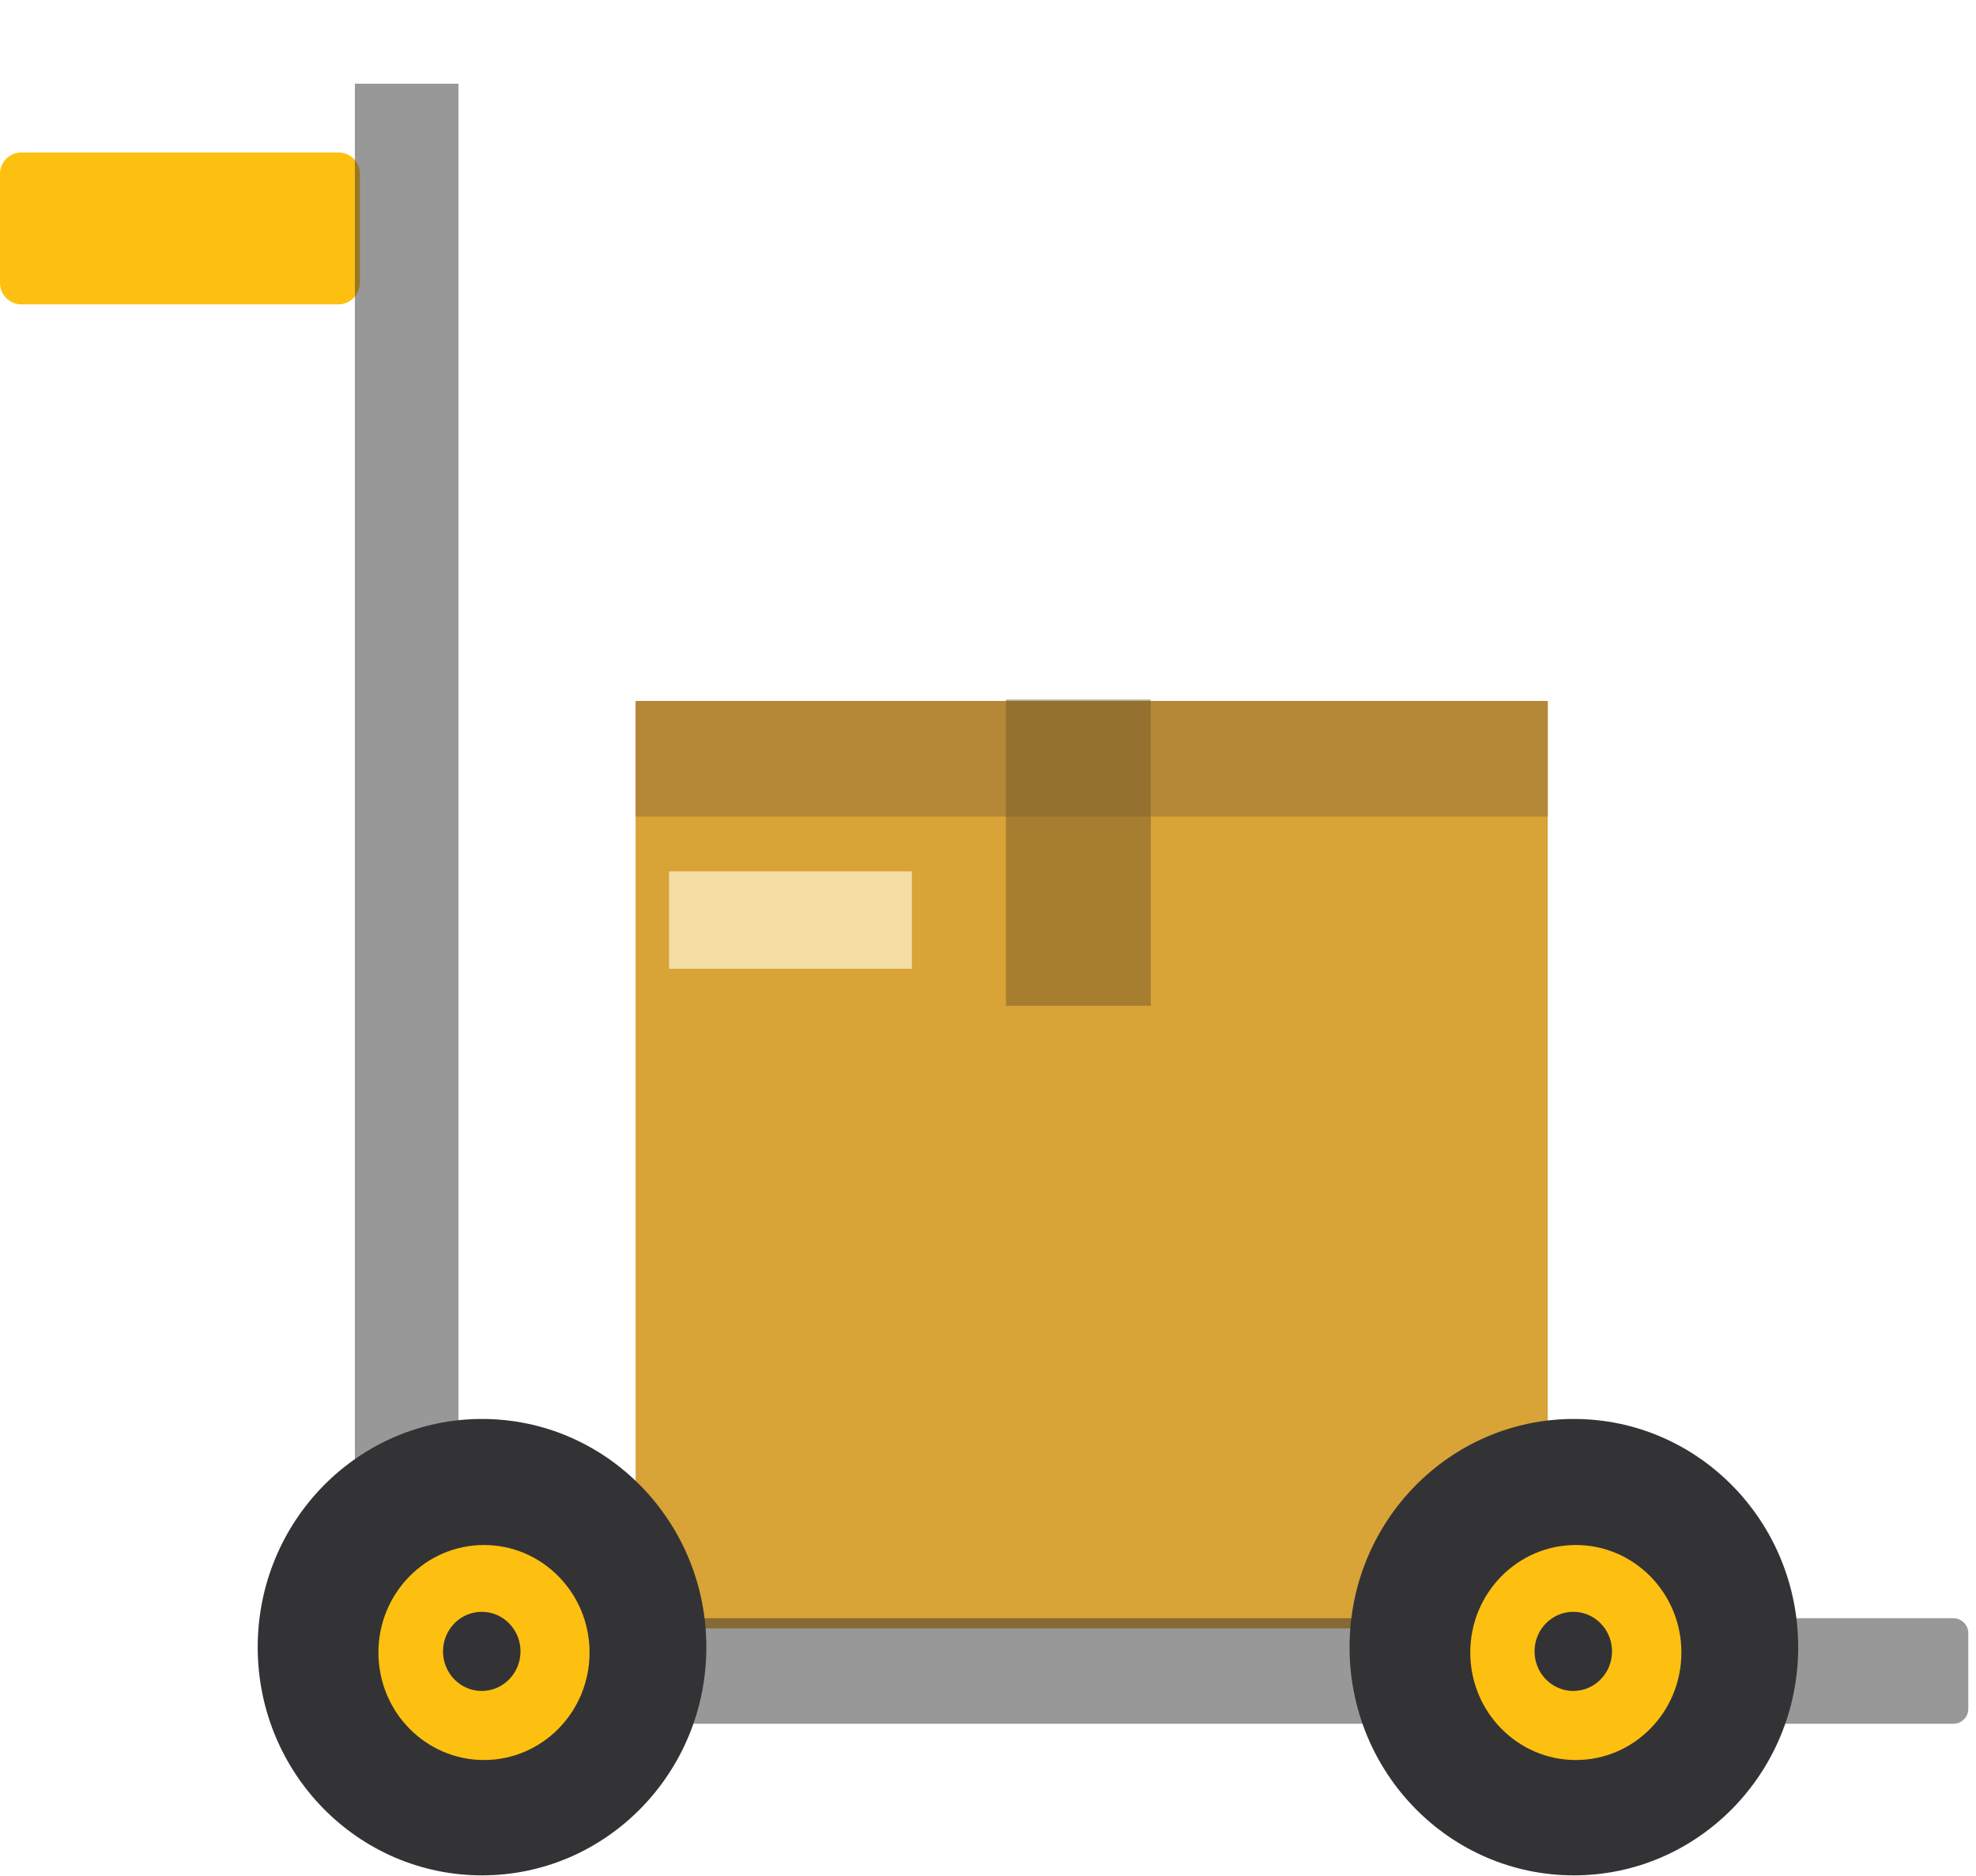
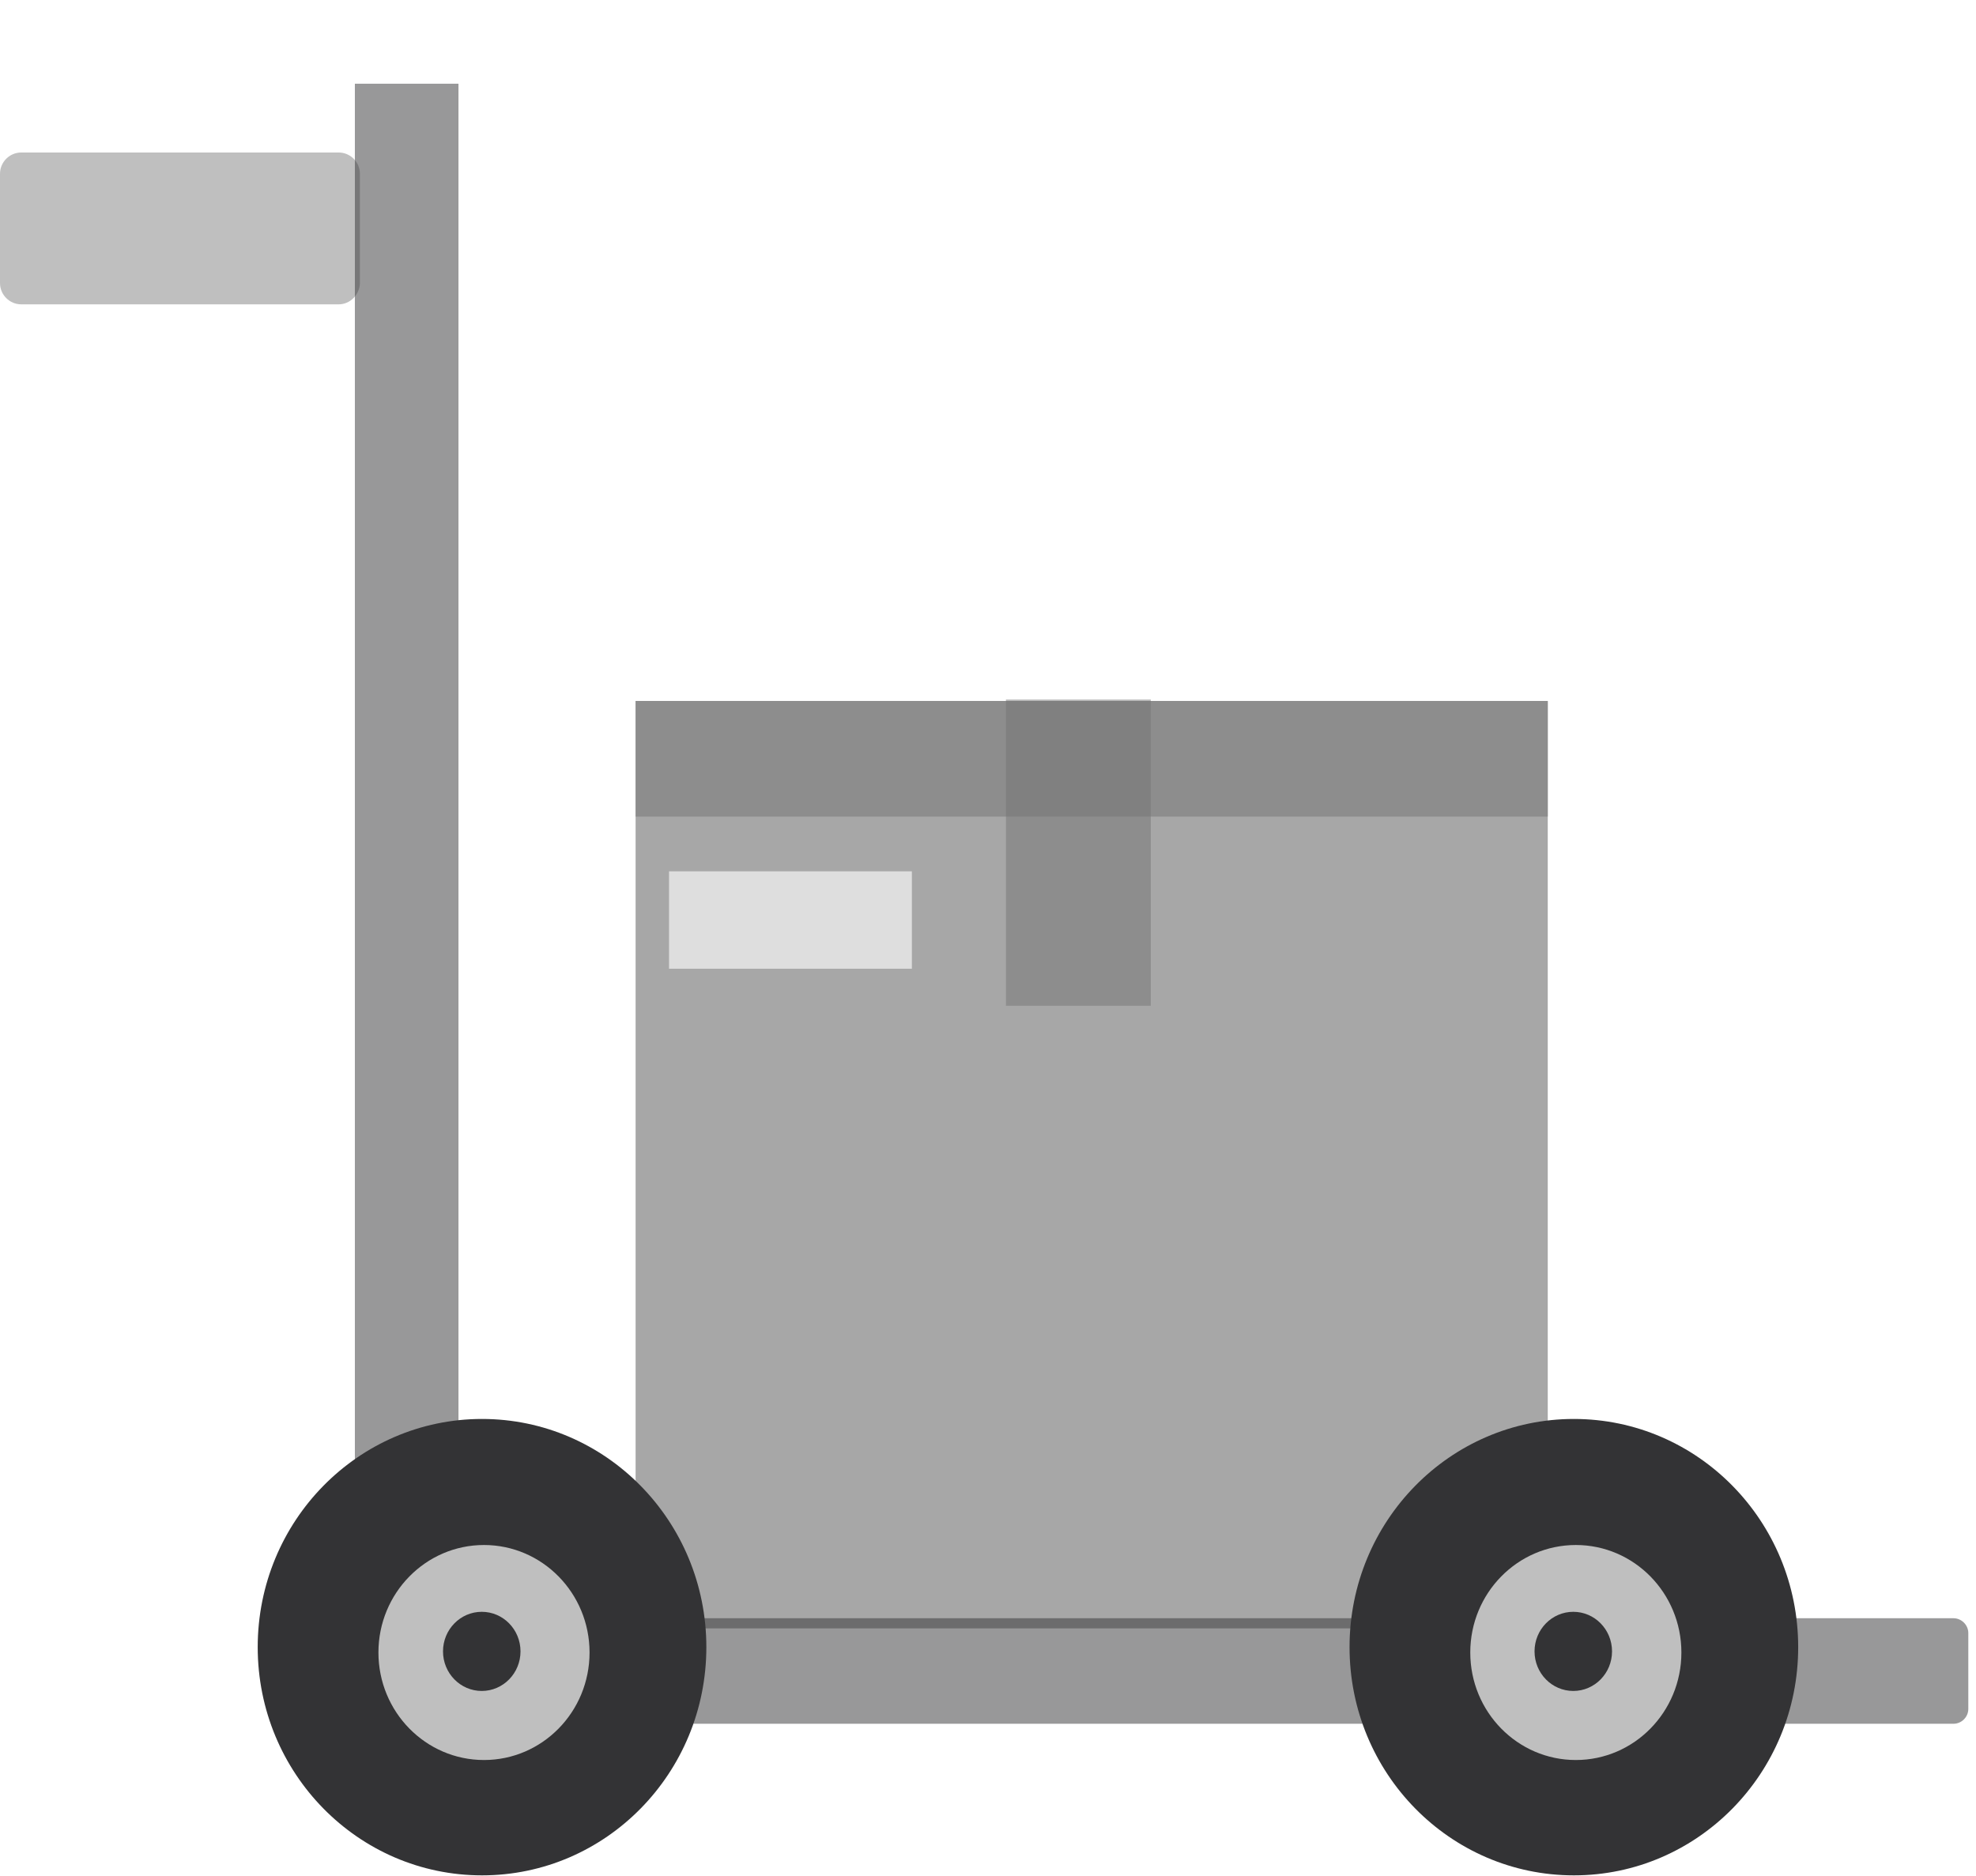
<svg xmlns="http://www.w3.org/2000/svg" width="138" height="131" viewBox="0 0 138 131" fill="none">
-   <path d="M108.092 48.965H44.39V113.747H108.092V48.965Z" fill="#D8A337" />
-   <path d="M108.092 48.965H44.39V57.043H108.092V48.965Z" fill="#B58837" />
-   <path d="M63.683 60.865H46.723V67.669H63.683V60.865Z" fill="#F4DDA3" />
-   <path d="M80.369 48.865H70.252V70.257H80.369V48.865Z" fill="#775A29" fill-opacity="0.5" />
-   <path d="M23.646 21.26H1.49C0.667 21.26 0 20.593 0 19.77V12.143C0 11.319 0.667 10.652 1.49 10.652H23.646C24.469 10.652 25.136 11.319 25.136 12.143V19.77C25.116 20.593 24.45 21.26 23.646 21.26Z" fill="#FDC010" />
+   <path d="M108.092 48.965H44.39V113.747H108.092V48.965Z" fill="#a7a7a7" />
+   <path d="M108.092 48.965H44.39V57.043H108.092V48.965Z" fill="#8d8d8d" />
+   <path d="M63.683 60.865H46.723V67.669H63.683V60.865Z" fill="#dedede" />
+   <path d="M80.369 48.865H70.252V70.257H80.369V48.865Z" fill="#757575" fill-opacity="0.5" />
+   <path d="M23.646 21.26H1.49C0.667 21.26 0 20.593 0 19.77V12.143C0 11.319 0.667 10.652 1.49 10.652H23.646C24.469 10.652 25.136 11.319 25.136 12.143V19.77C25.116 20.593 24.45 21.26 23.646 21.26Z" fill="#bfbfbf" />
  <path d="M32.019 5.848H24.784V115.118H32.019V5.848Z" fill="#333335" fill-opacity="0.5" />
  <path d="M29.979 119.372V114.078C29.979 113.51 30.449 113.039 31.018 113.039H136.424C136.992 113.039 137.463 113.51 137.463 114.078V119.372C137.463 119.941 136.992 120.411 136.424 120.411H31.018C30.449 120.411 29.979 119.941 29.979 119.372Z" fill="#333335" fill-opacity="0.5" />
  <path d="M33.664 131C42.316 131 49.33 123.863 49.33 115.06C49.33 106.256 42.316 99.119 33.664 99.119C25.012 99.119 17.998 106.256 17.998 115.06C17.998 123.863 25.012 131 33.664 131Z" fill="#333335" />
-   <path d="M33.801 122.943C37.872 122.943 41.173 119.581 41.173 115.433C41.173 111.286 37.872 107.924 33.801 107.924C29.729 107.924 26.429 111.286 26.429 115.433C26.429 119.581 29.729 122.943 33.801 122.943Z" fill="#FDC010" />
+   <path d="M33.801 122.943C37.872 122.943 41.173 119.581 41.173 115.433C41.173 111.286 37.872 107.924 33.801 107.924C29.729 107.924 26.429 111.286 26.429 115.433C26.429 119.581 29.729 122.943 33.801 122.943Z" fill="#bfbfbf" />
  <path d="M33.645 118.119C35.139 118.119 36.351 116.881 36.351 115.354C36.351 113.828 35.139 112.59 33.645 112.59C32.151 112.59 30.939 113.828 30.939 115.354C30.939 116.881 32.151 118.119 33.645 118.119Z" fill="#333335" />
  <path d="M109.916 131C118.568 131 125.582 123.863 125.582 115.06C125.582 106.256 118.568 99.119 109.916 99.119C101.264 99.119 94.25 106.256 94.25 115.06C94.25 123.863 101.264 131 109.916 131Z" fill="#333335" />
-   <path d="M110.053 122.943C114.125 122.943 117.425 119.581 117.425 115.433C117.425 111.286 114.125 107.924 110.053 107.924C105.982 107.924 102.681 111.286 102.681 115.433C102.681 119.581 105.982 122.943 110.053 122.943Z" fill="#FDC010" />
+   <path d="M110.053 122.943C114.125 122.943 117.425 119.581 117.425 115.433C117.425 111.286 114.125 107.924 110.053 107.924C105.982 107.924 102.681 111.286 102.681 115.433C102.681 119.581 105.982 122.943 110.053 122.943Z" fill="#bfbfbf" />
  <path d="M109.875 118.119C111.37 118.119 112.581 116.881 112.581 115.354C112.581 113.828 111.37 112.59 109.875 112.59C108.381 112.59 107.169 113.828 107.169 115.354C107.169 116.881 108.381 118.119 109.875 118.119Z" fill="#333335" />
</svg>
